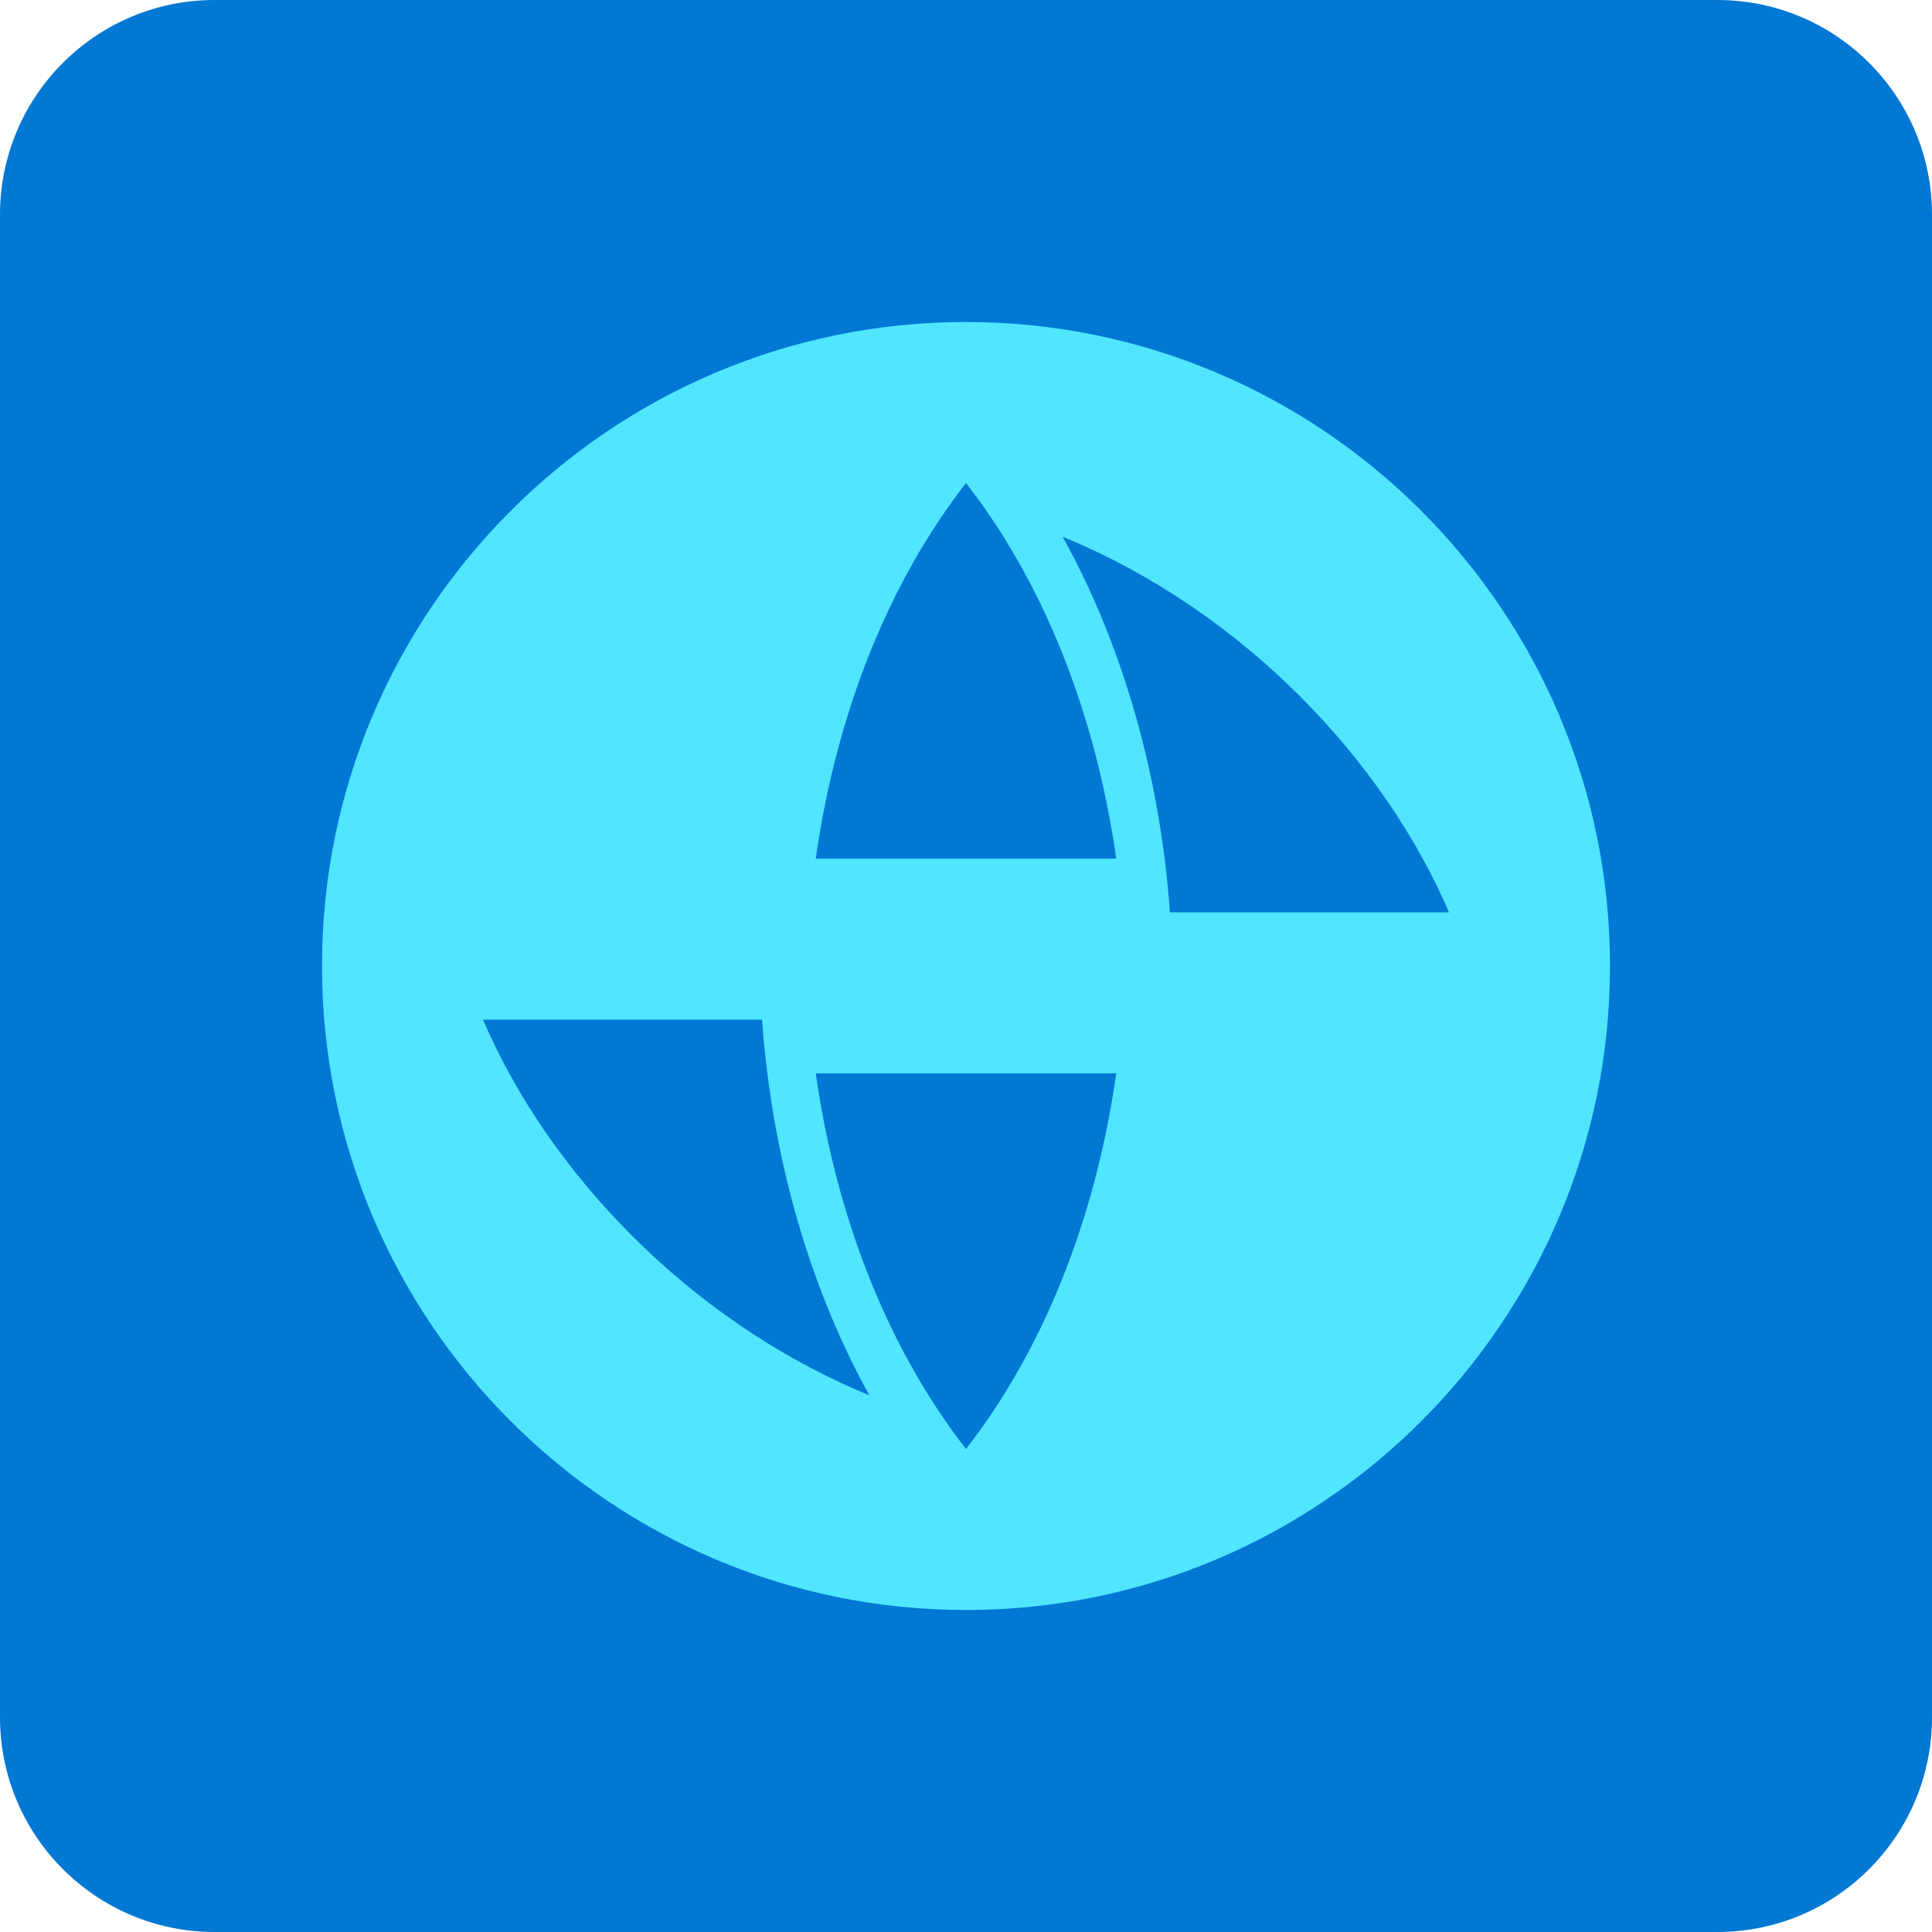
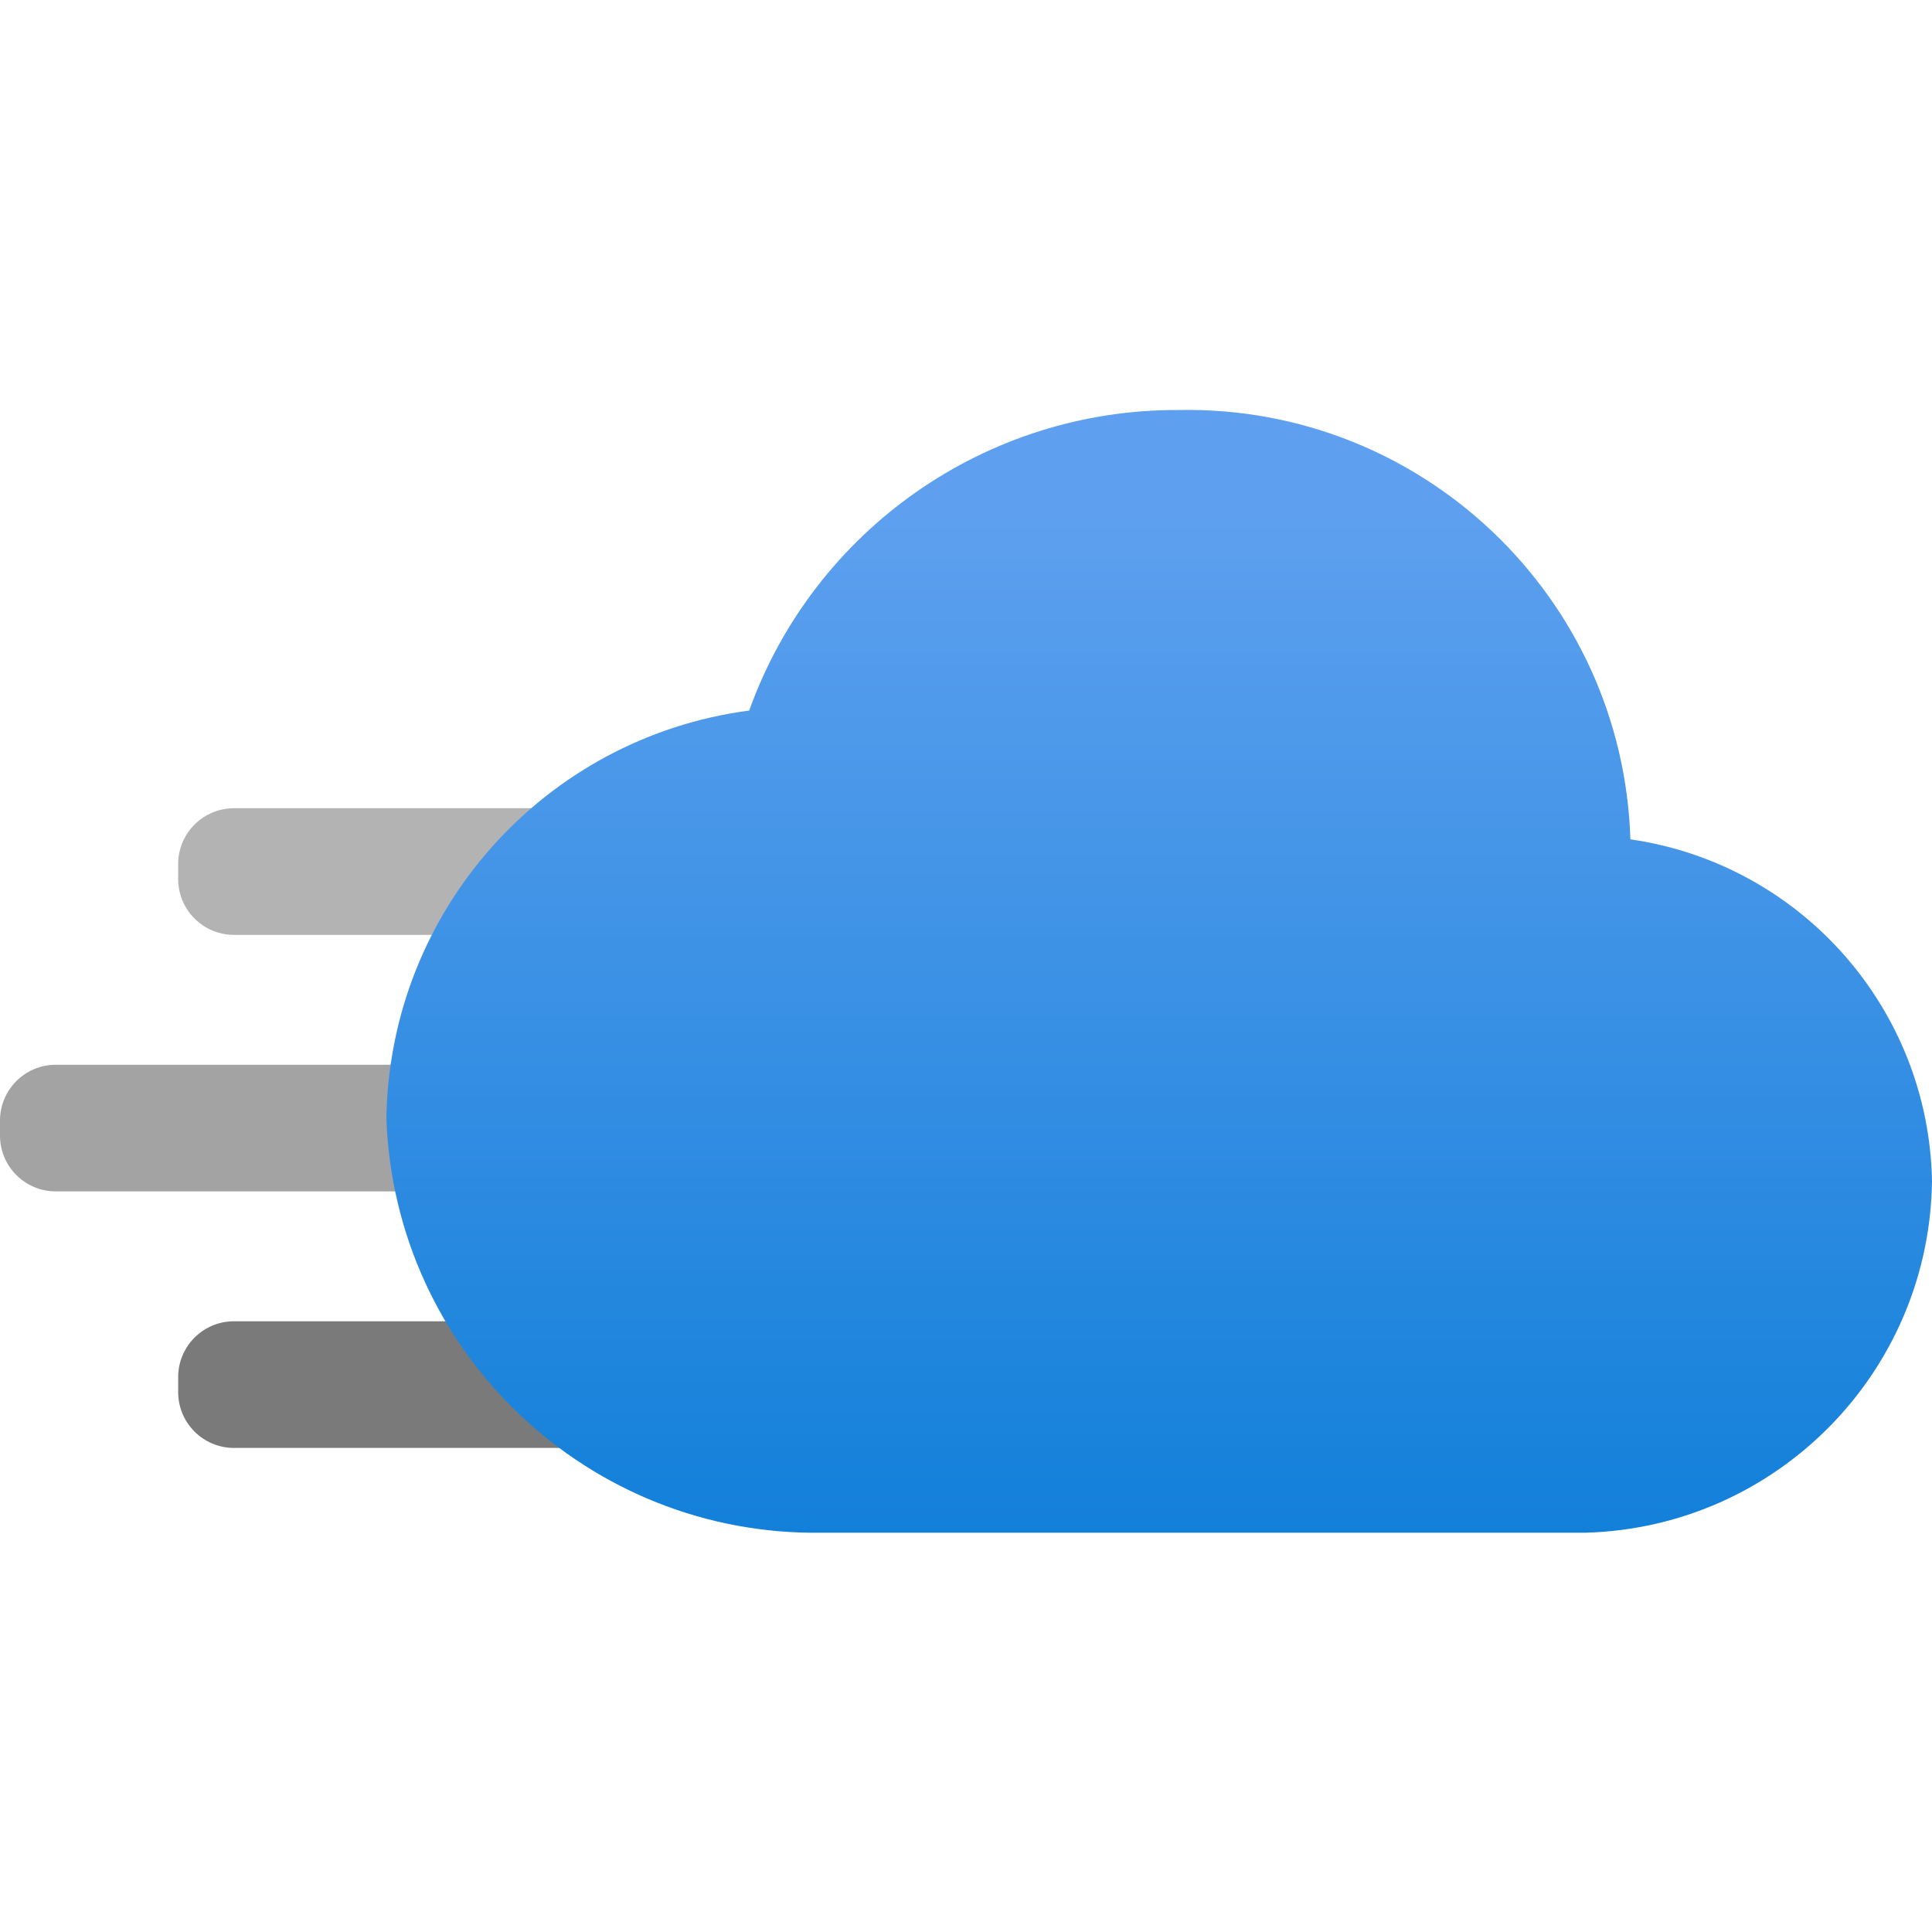
- <svg xmlns="http://www.w3.org/2000/svg" width="18" height="18" viewBox="0 0 18 18">
-   <rect width="18" height="18" rx="2" fill="#0078D4" />
-   <path d="M9 3C5.69 3 3 5.69 3 9s2.69 6 6 6 6-2.69 6-6-2.69-6-6-6zm4.5 5.5h-2.6c-.1-1.4-.5-2.6-1-3.5 1.7.7 3 2.1 3.6 3.5zM9 4.5c.7.9 1.2 2.1 1.4 3.5H7.6c.2-1.4.7-2.6 1.4-3.5zM4.5 9.5h2.6c.1 1.4.5 2.6 1 3.5-1.7-.7-3-2.1-3.6-3.5zM9 13.5c-.7-.9-1.2-2.1-1.4-3.5h2.8c-.2 1.4-.7 2.6-1.4 3.5z" fill="#50E6FF" />
+ <svg xmlns="http://www.w3.org/2000/svg" id="b300f0d1-2ad8-4418-a1c5-23d0b9d21841" width="18" height="18" viewBox="0 0 18 18">
+   <defs>
+     <linearGradient id="b8cad6fd-ec7f-45e9-be2a-125e8b87bd03" x1="10.79" y1="2.17" x2="10.79" y2="16.56" gradientUnits="userSpaceOnUse">
+       <stop offset="0.18" stop-color="#5ea0ef" />
+       <stop offset="1" stop-color="#0078d4" />
+     </linearGradient>
+   </defs>
+   <rect x="3.7" y="5.49" width="1.18" height="5.26" rx="0.52" transform="translate(-3.83 12.41) rotate(-90)" fill="#b3b3b3" />
+   <rect x="2.04" y="7.88" width="1.18" height="5.26" rx="0.52" transform="translate(-7.88 13.14) rotate(-90)" fill="#a3a3a3" />
+   <rect x="3.7" y="10.26" width="1.18" height="5.26" rx="0.52" transform="translate(-8.6 17.19) rotate(-90)" fill="#7a7a7a" />
+   <path d="M18,11a3.28,3.28,0,0,0-2.81-3.18,4.13,4.13,0,0,0-4.21-4,4.23,4.23,0,0,0-4,2.8,3.89,3.89,0,0,0-3.38,3.8,4,4,0,0,0,4.06,3.86l.36,0h6.58l.17,0A3.32,3.32,0,0,0,18,11Z" fill="url(#b8cad6fd-ec7f-45e9-be2a-125e8b87bd03)" />
</svg>
